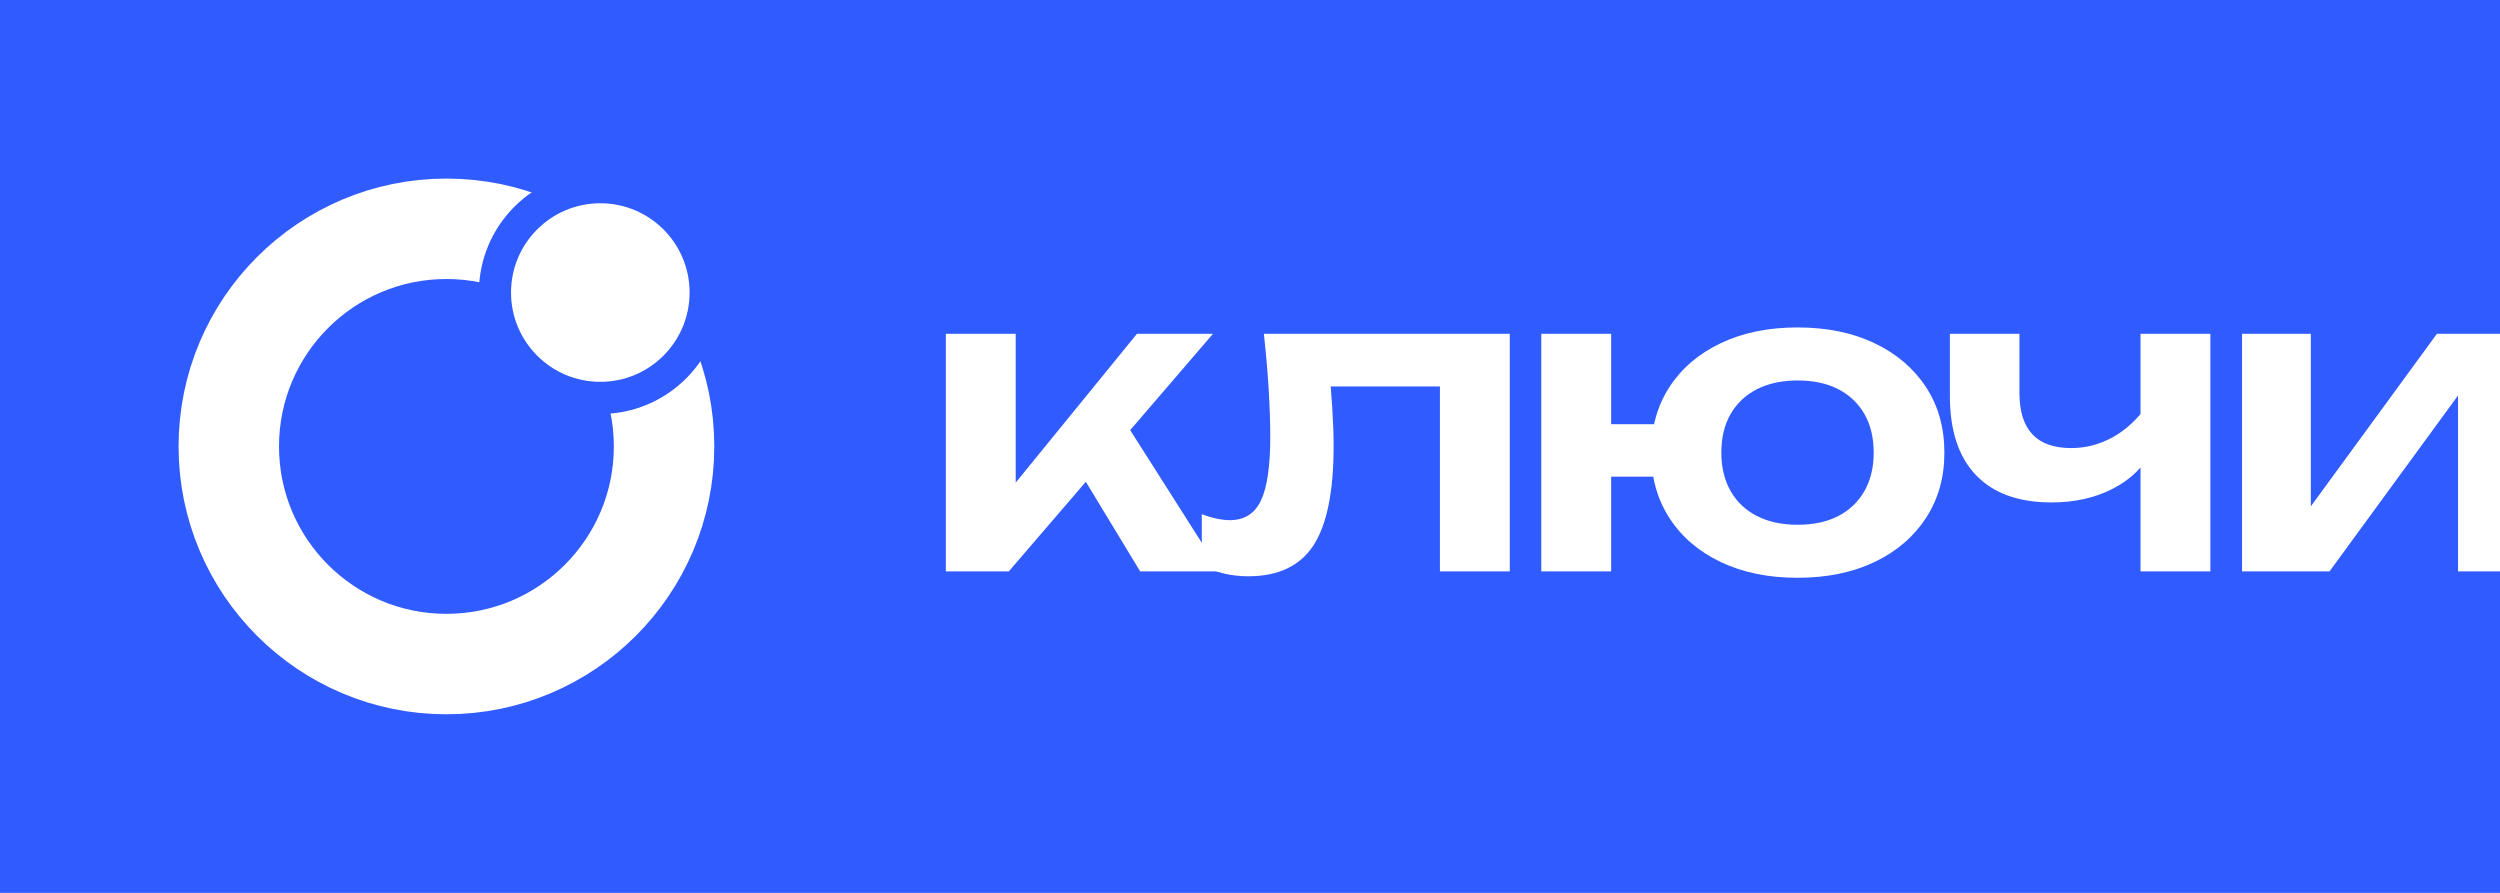
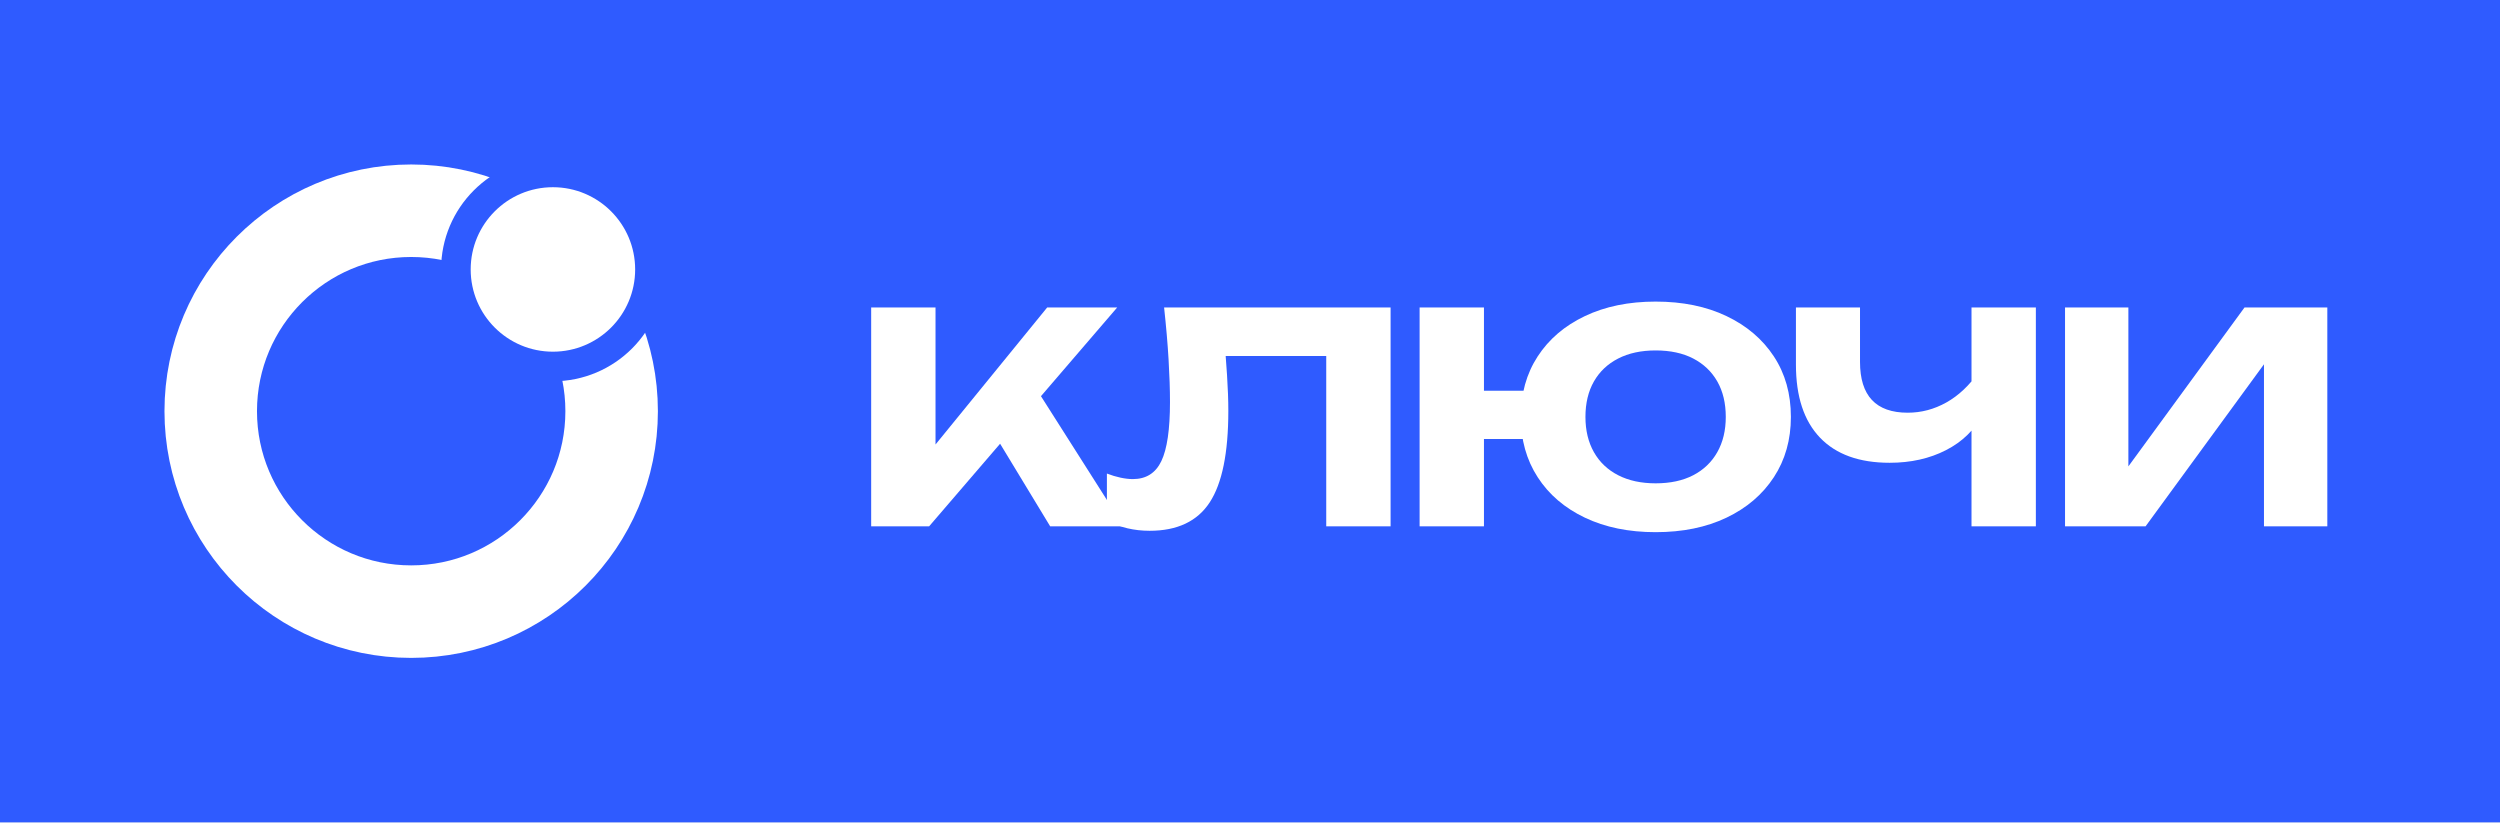
- <svg xmlns="http://www.w3.org/2000/svg" width="560" height="200" viewBox="0 0 560 200">
-   <rect width="560" height="200" fill="#2F5BFF" />
+ <svg xmlns="http://www.w3.org/2000/svg" width="608" height="200" viewBox="0 0 608 200">
+   <rect width="608" height="200" fill="#2F5BFF" />
  <defs>
    <mask id="hwhite" maskUnits="userSpaceOnUse" x="-2000" y="-2000" width="6000" height="6000">
      <rect width="100%" height="100%" fill="#fff" />
      <circle cx="134.47" cy="65.53" r="27.20" fill="#000" />
    </mask>
  </defs>
  <circle cx="100" cy="100" r="48.75" fill="none" stroke="#FFFFFF" stroke-width="22.50" mask="url(#hwhite)" />
  <circle cx="134.47" cy="65.53" r="20.00" fill="#FFFFFF" />
  <g fill="#FFFFFF">
    <path d="M211.869 128.0V74.77H227.518V115.402L222.913 113.754L254.681 74.77H271.707L225.965 128.0ZM255.402 128.0 239.546 101.848 251.012 92.966 273.279 128.0Z" />
    <path d="M283.108 74.77H338.191V128.0H322.541V79.384L329.73 86.572H290.933L297.606 80.723Q298.102 86.413 298.416 91.243Q298.729 96.073 298.729 99.939Q298.729 115.252 294.208 122.169Q289.688 129.086 279.598 129.086Q276.762 129.086 274.197 128.482Q271.632 127.878 269.199 126.521V115.168Q270.884 115.823 272.522 116.169Q274.16 116.516 275.507 116.516Q280.347 116.516 282.443 112.135Q284.54 107.754 284.54 97.777Q284.54 93.237 284.198 87.443Q283.857 81.649 283.108 74.77Z" />
    <path d="M402.644 129.423Q392.853 129.423 385.45 125.899Q378.046 122.375 373.956 116.043Q369.865 109.711 369.865 101.395Q369.865 92.984 373.956 86.69Q378.046 80.395 385.45 76.871Q392.853 73.347 402.644 73.347Q412.494 73.347 419.882 76.871Q427.27 80.395 431.407 86.686Q435.544 92.976 435.544 101.395Q435.544 109.72 431.407 116.047Q427.27 122.375 419.882 125.899Q412.494 129.423 402.644 129.423ZM345.249 128.0V74.77H360.898V128.0ZM354.038 106.771V95.025H379.796V106.771ZM402.65 117.545Q407.998 117.545 411.789 115.579Q415.58 113.614 417.644 109.973Q419.708 106.332 419.708 101.394Q419.708 96.373 417.644 92.764Q415.58 89.156 411.789 87.19Q407.998 85.225 402.65 85.225Q397.384 85.225 393.546 87.19Q389.708 89.156 387.644 92.764Q385.58 96.373 385.58 101.394Q385.58 106.332 387.644 109.973Q389.708 113.614 393.546 115.579Q397.384 117.545 402.65 117.545Z" />
    <path d="M459.553 112.547Q448.471 112.547 442.621 106.434Q436.771 100.322 436.771 88.679V74.77H452.355V88.014Q452.355 100.369 463.952 100.369Q468.904 100.369 473.345 97.884Q477.786 95.399 481.221 90.485L482.083 100.893Q479.256 106.397 473.275 109.472Q467.294 112.547 459.553 112.547ZM479.471 128.0V74.77H495.121V128.0Z" />
    <path d="M502.216 128.0V74.77H517.622V119.754L513.775 118.687L545.871 74.77H566.004V128.0H550.598V82.108L554.51 83.24L521.806 128.0Z" />
  </g>
</svg>
